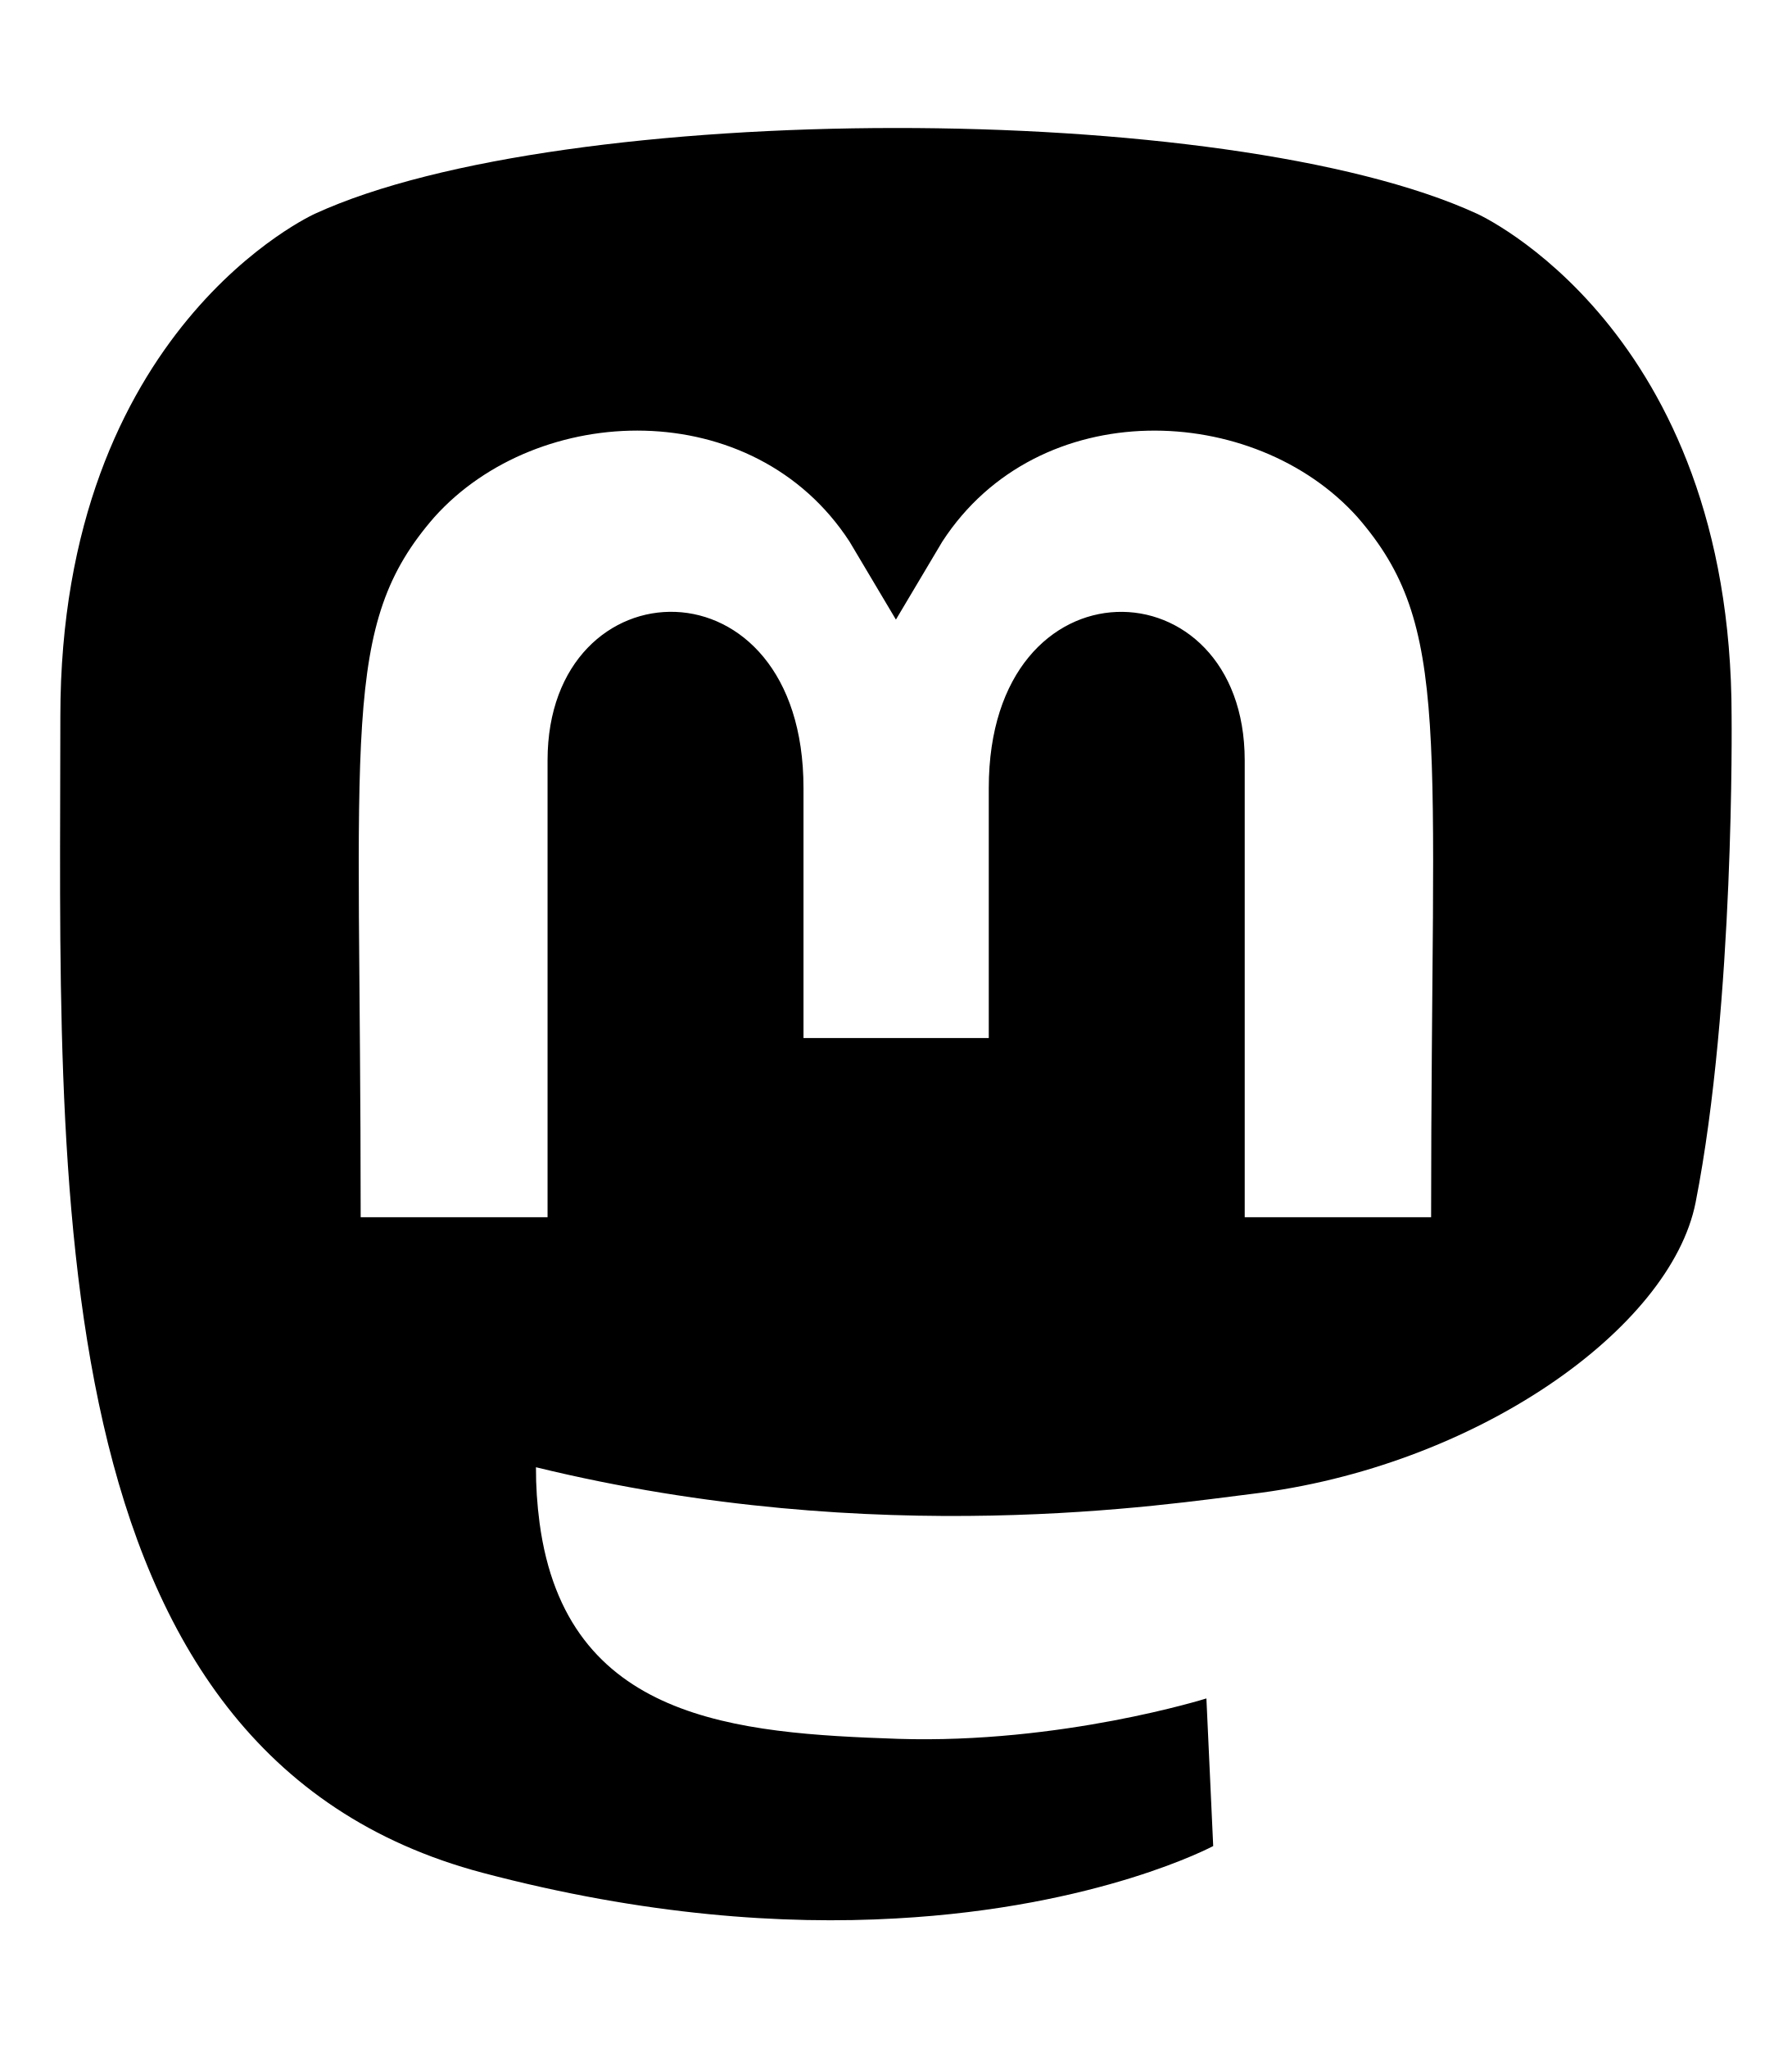
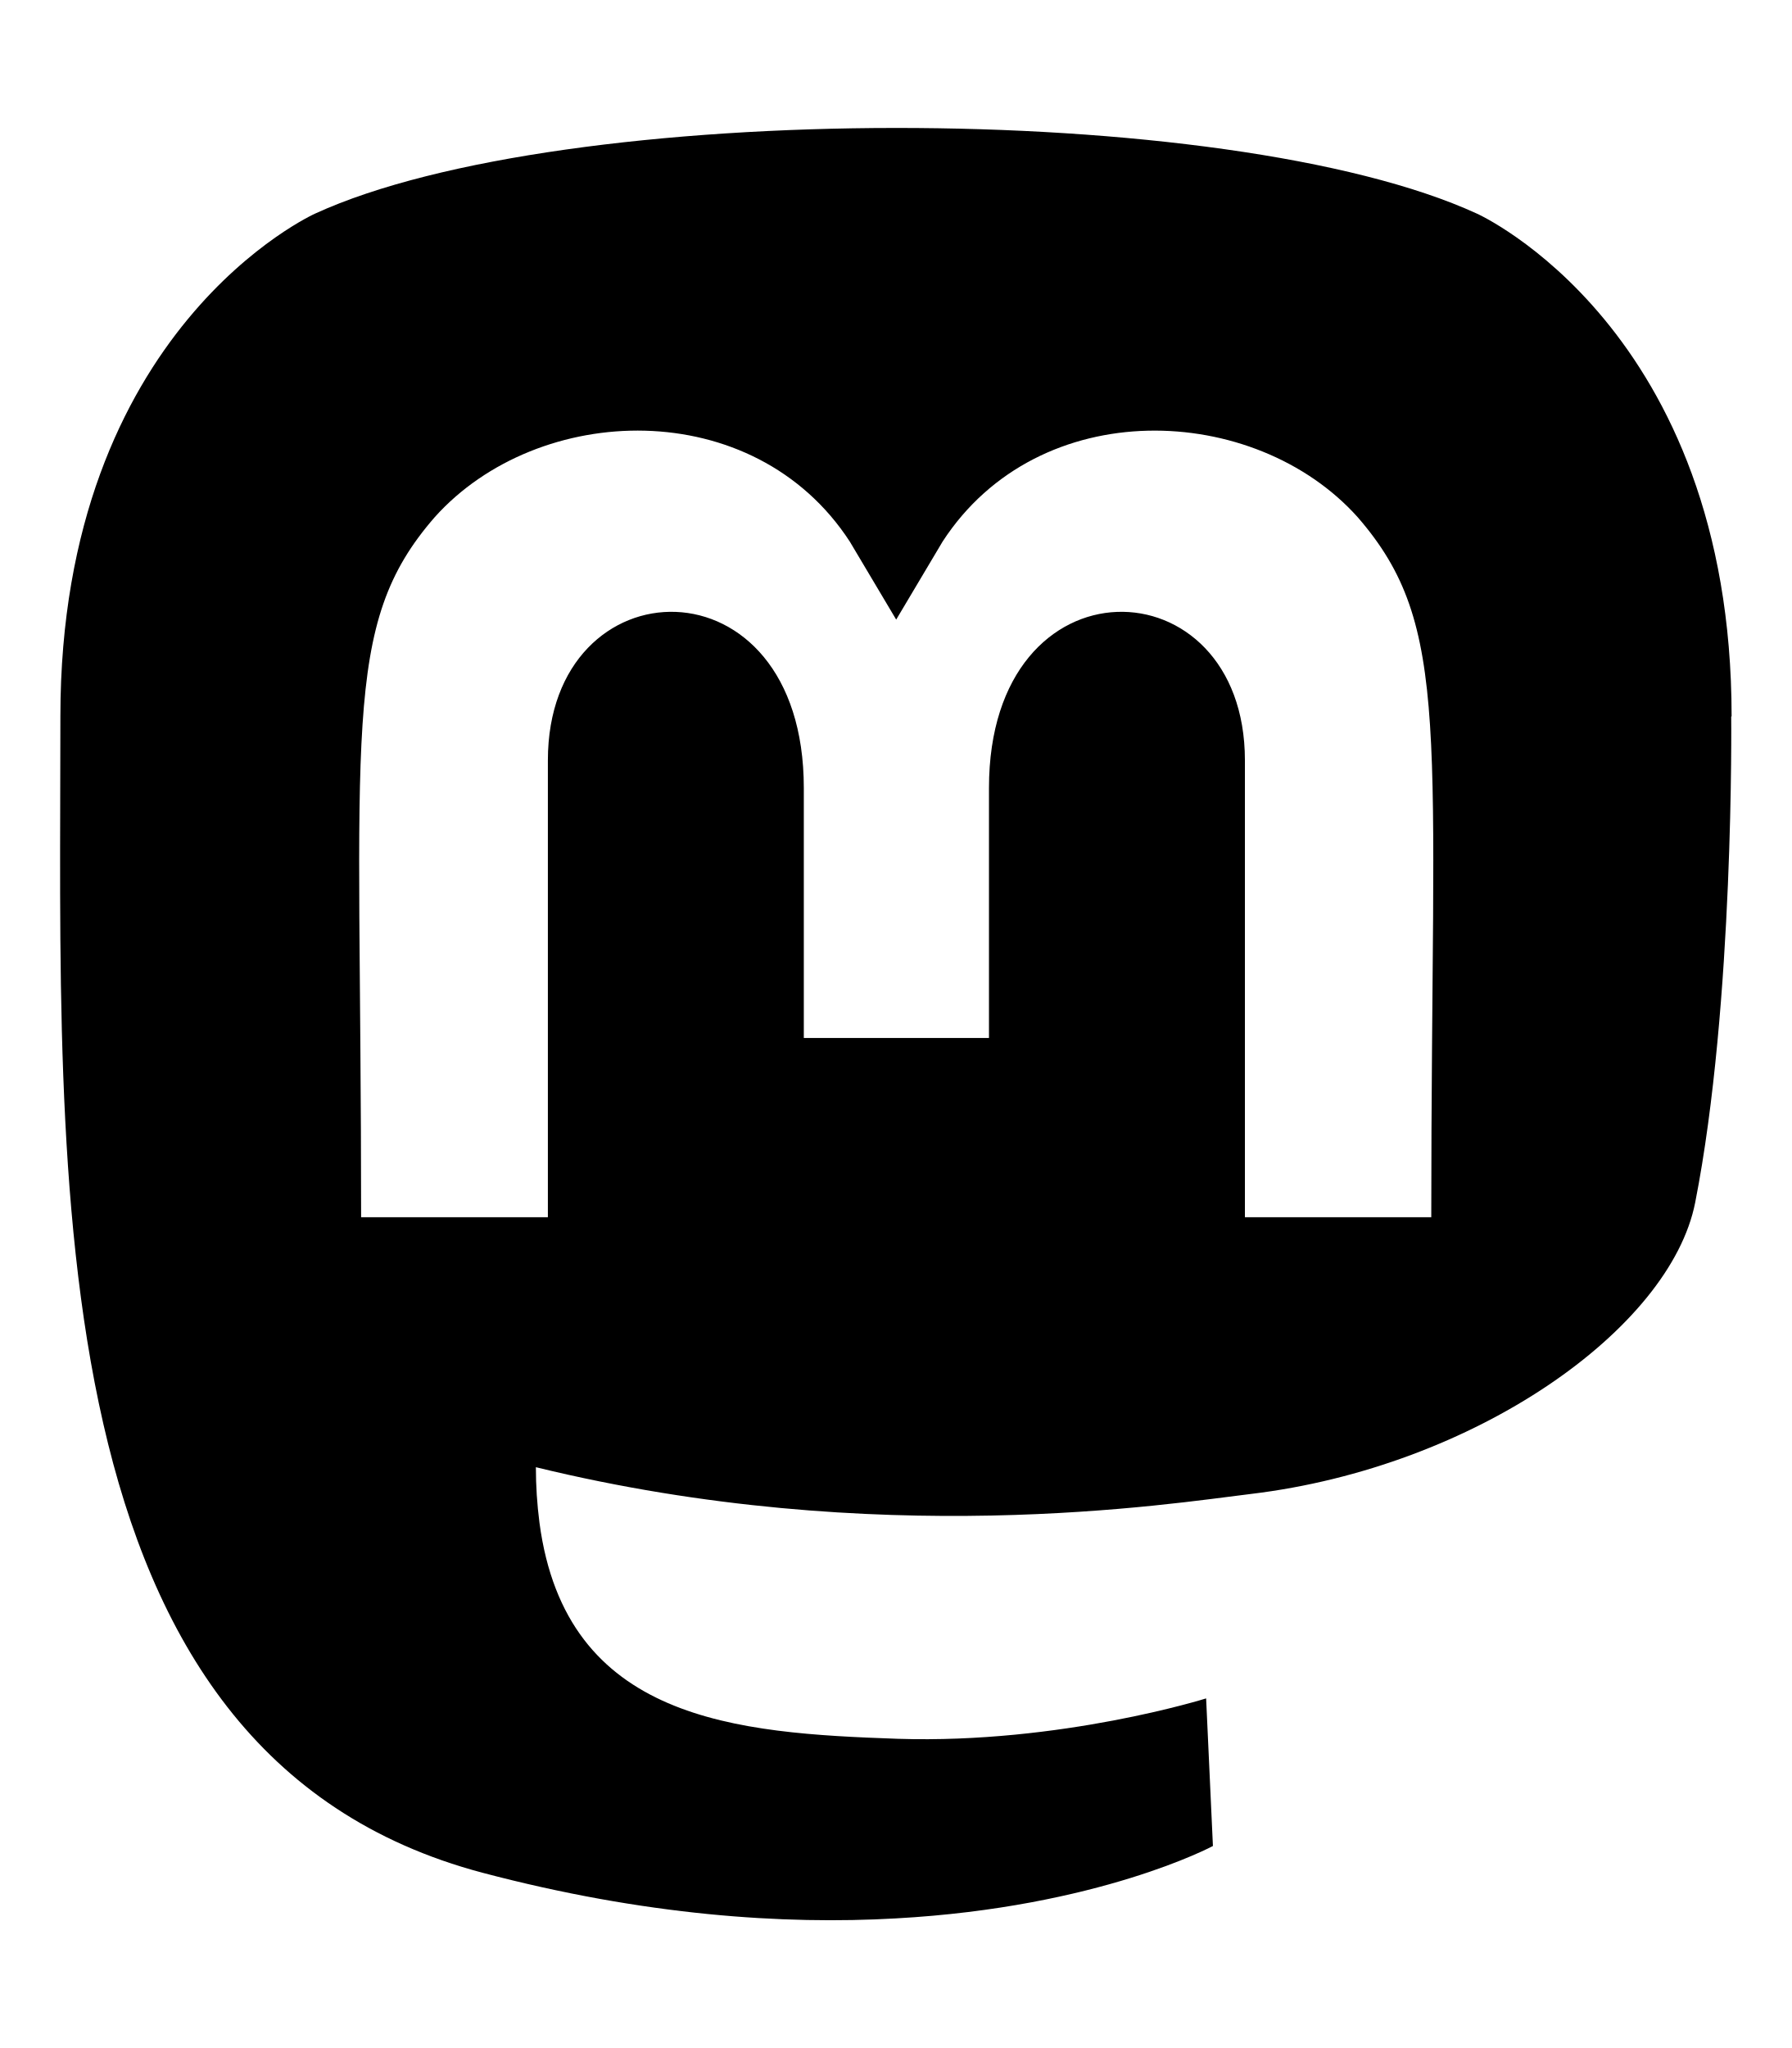
<svg xmlns="http://www.w3.org/2000/svg" id="icon" viewBox="0 0 448 512">
-   <path d="M433 179.11c0-97.2-63.71-125.7-63.71-125.7-62.52-28.7-228.56-28.4-290.48 0 0 0-63.72 28.5-63.72 125.7 0 115.7-6.6 259.4 105.63 289.1 40.51 10.7 75.32 13 103.33 11.4 50.81-2.8 79.32-18.1 79.32-18.1l-1.7-36.9s-36.31 11.4-77.12 10.1c-40.41-1.4-83-4.4-89.63-54a102.54 102.54 0 0 1-.9-13.9c85.63 20.9 158.65 9.1 178.75 6.7 56.12-6.7 105-41.3 111.23-72.9 9.8-49.8 9-121.5 9-121.5zm-75.12 125.2h-46.63v-114.2c0-49.7-64-51.6-64 6.9v62.5h-46.33V197c0-58.5-64-56.6-64-6.9v114.2H90.19c0-122.1-5.2-147.9 18.41-175 25.9-28.9 79.82-30.8 103.83 6.1l11.6 19.5 11.6-19.5c24.11-37.1 78.12-34.8 103.83-6.1 23.71 27.3 18.4 53 18.4 175z" />
+   <path d="M433 179.1c0-97.2-63.7-125.7-63.7-125.7-62.5-28.7-228.6-28.4-290.5 0 0 0-63.7 28.5-63.7 125.7 0 115.7-6.6 259.4 105.6 289.1 40.5 10.7 75.3 13 103.3 11.4 50.8-2.8 79.3-18.1 79.3-18.1l-1.7-36.9s-36.3 11.4-77.1 10.1c-40.4-1.4-83-4.4-89.6-54-.6-4.6-.9-9.3-.9-13.9 85.6 20.9 158.7 9.1 178.7 6.7 56.1-6.7 105-41.3 111.2-72.9 9.8-49.8 9-121.5 9-121.5zM357.9 304.3l-46.6 0 0-114.2c0-49.7-64-51.6-64 6.9l0 62.5-46.3 0 0-62.5c0-58.5-64-56.6-64-6.9l0 114.2-46.7 0c0-122.1-5.2-147.9 18.4-175 25.9-28.9 79.8-30.8 103.8 6.1l11.6 19.5 11.6-19.5c24.1-37.1 78.1-34.8 103.8-6.1 23.7 27.3 18.4 53 18.4 175l0 0z" />
</svg>
